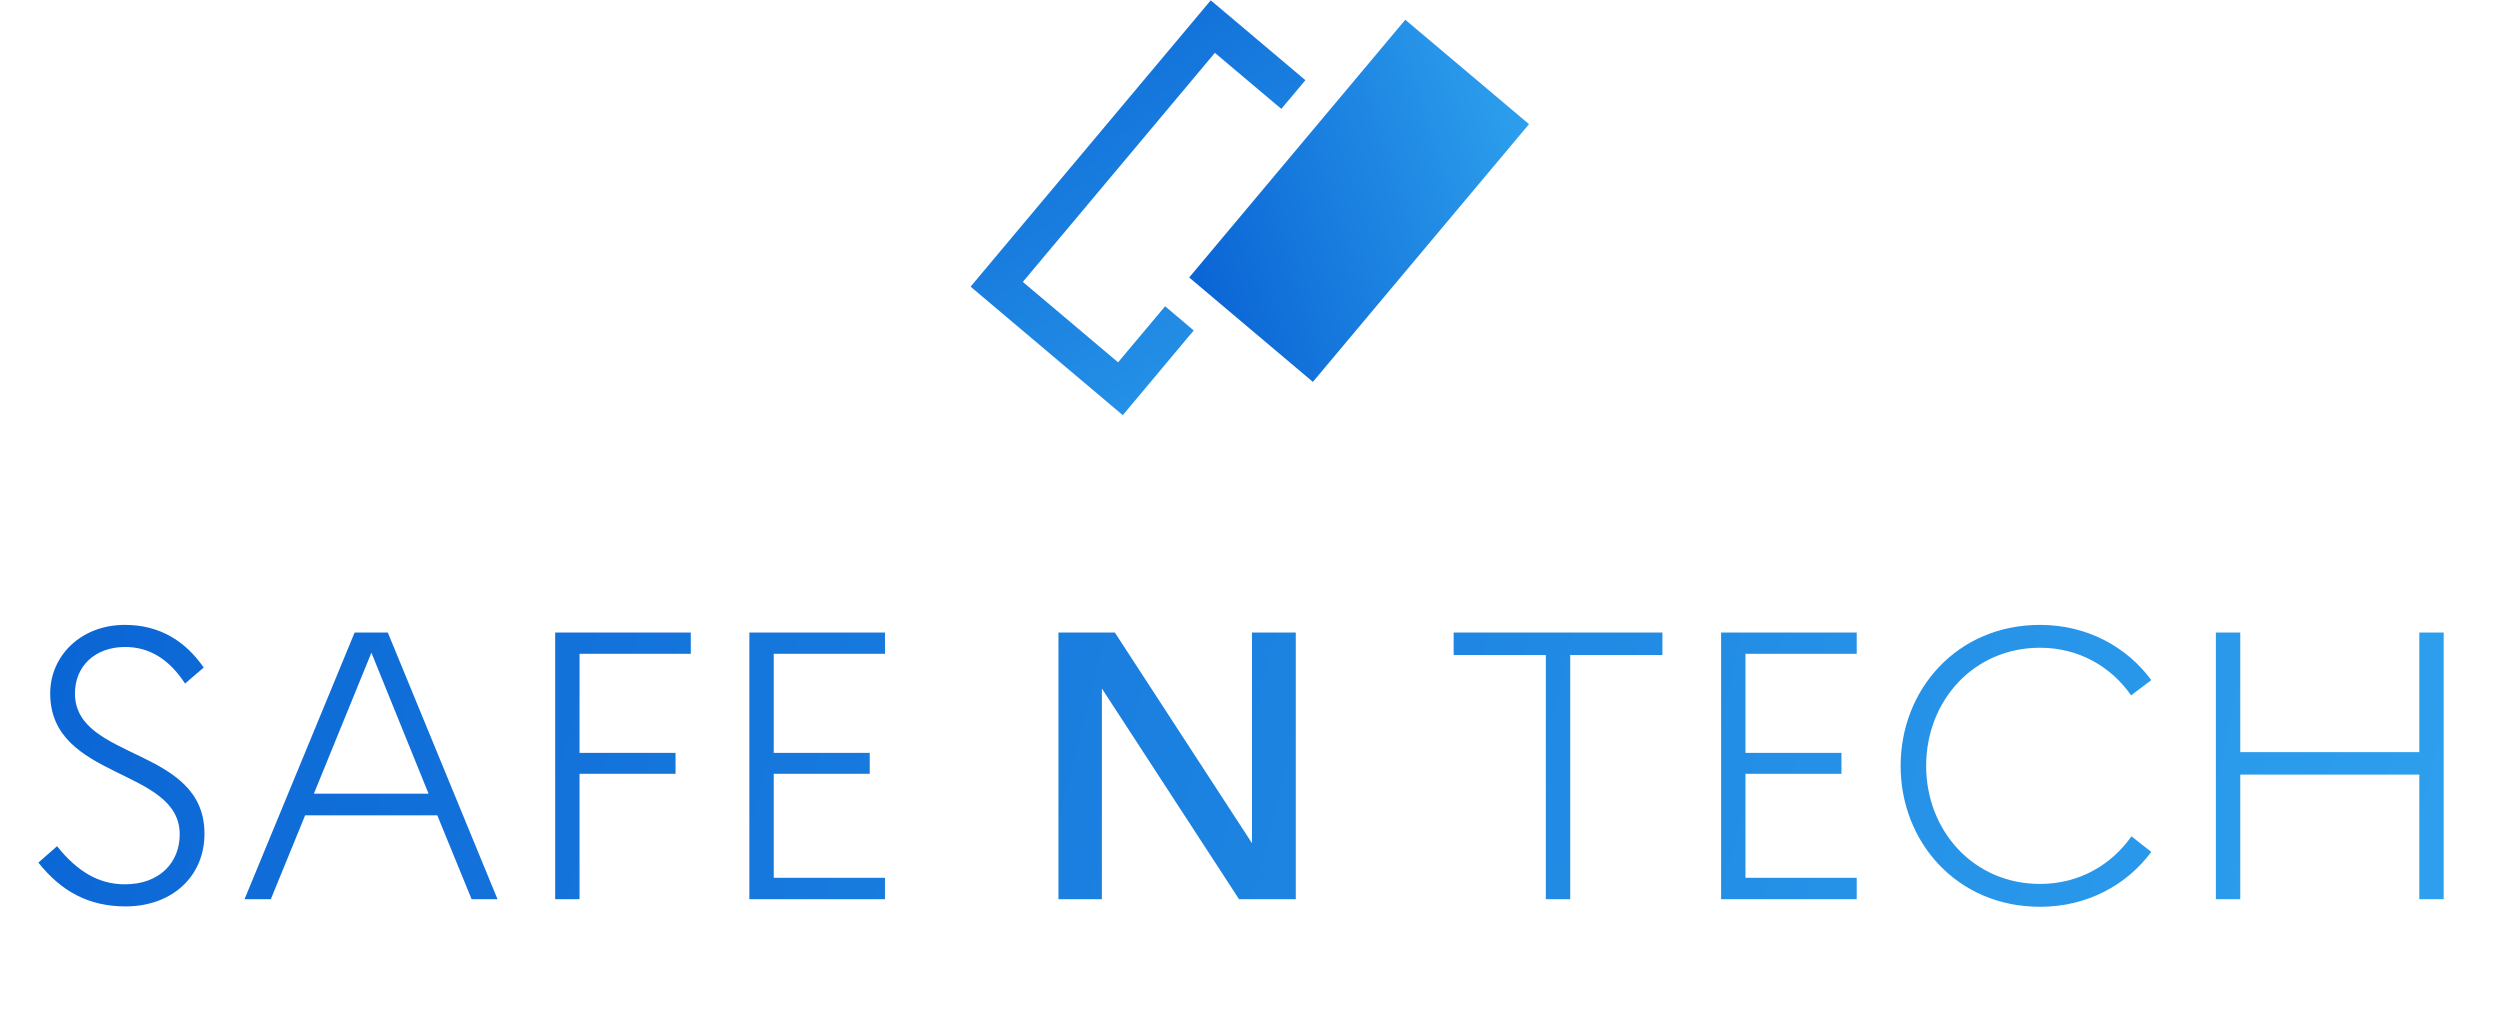
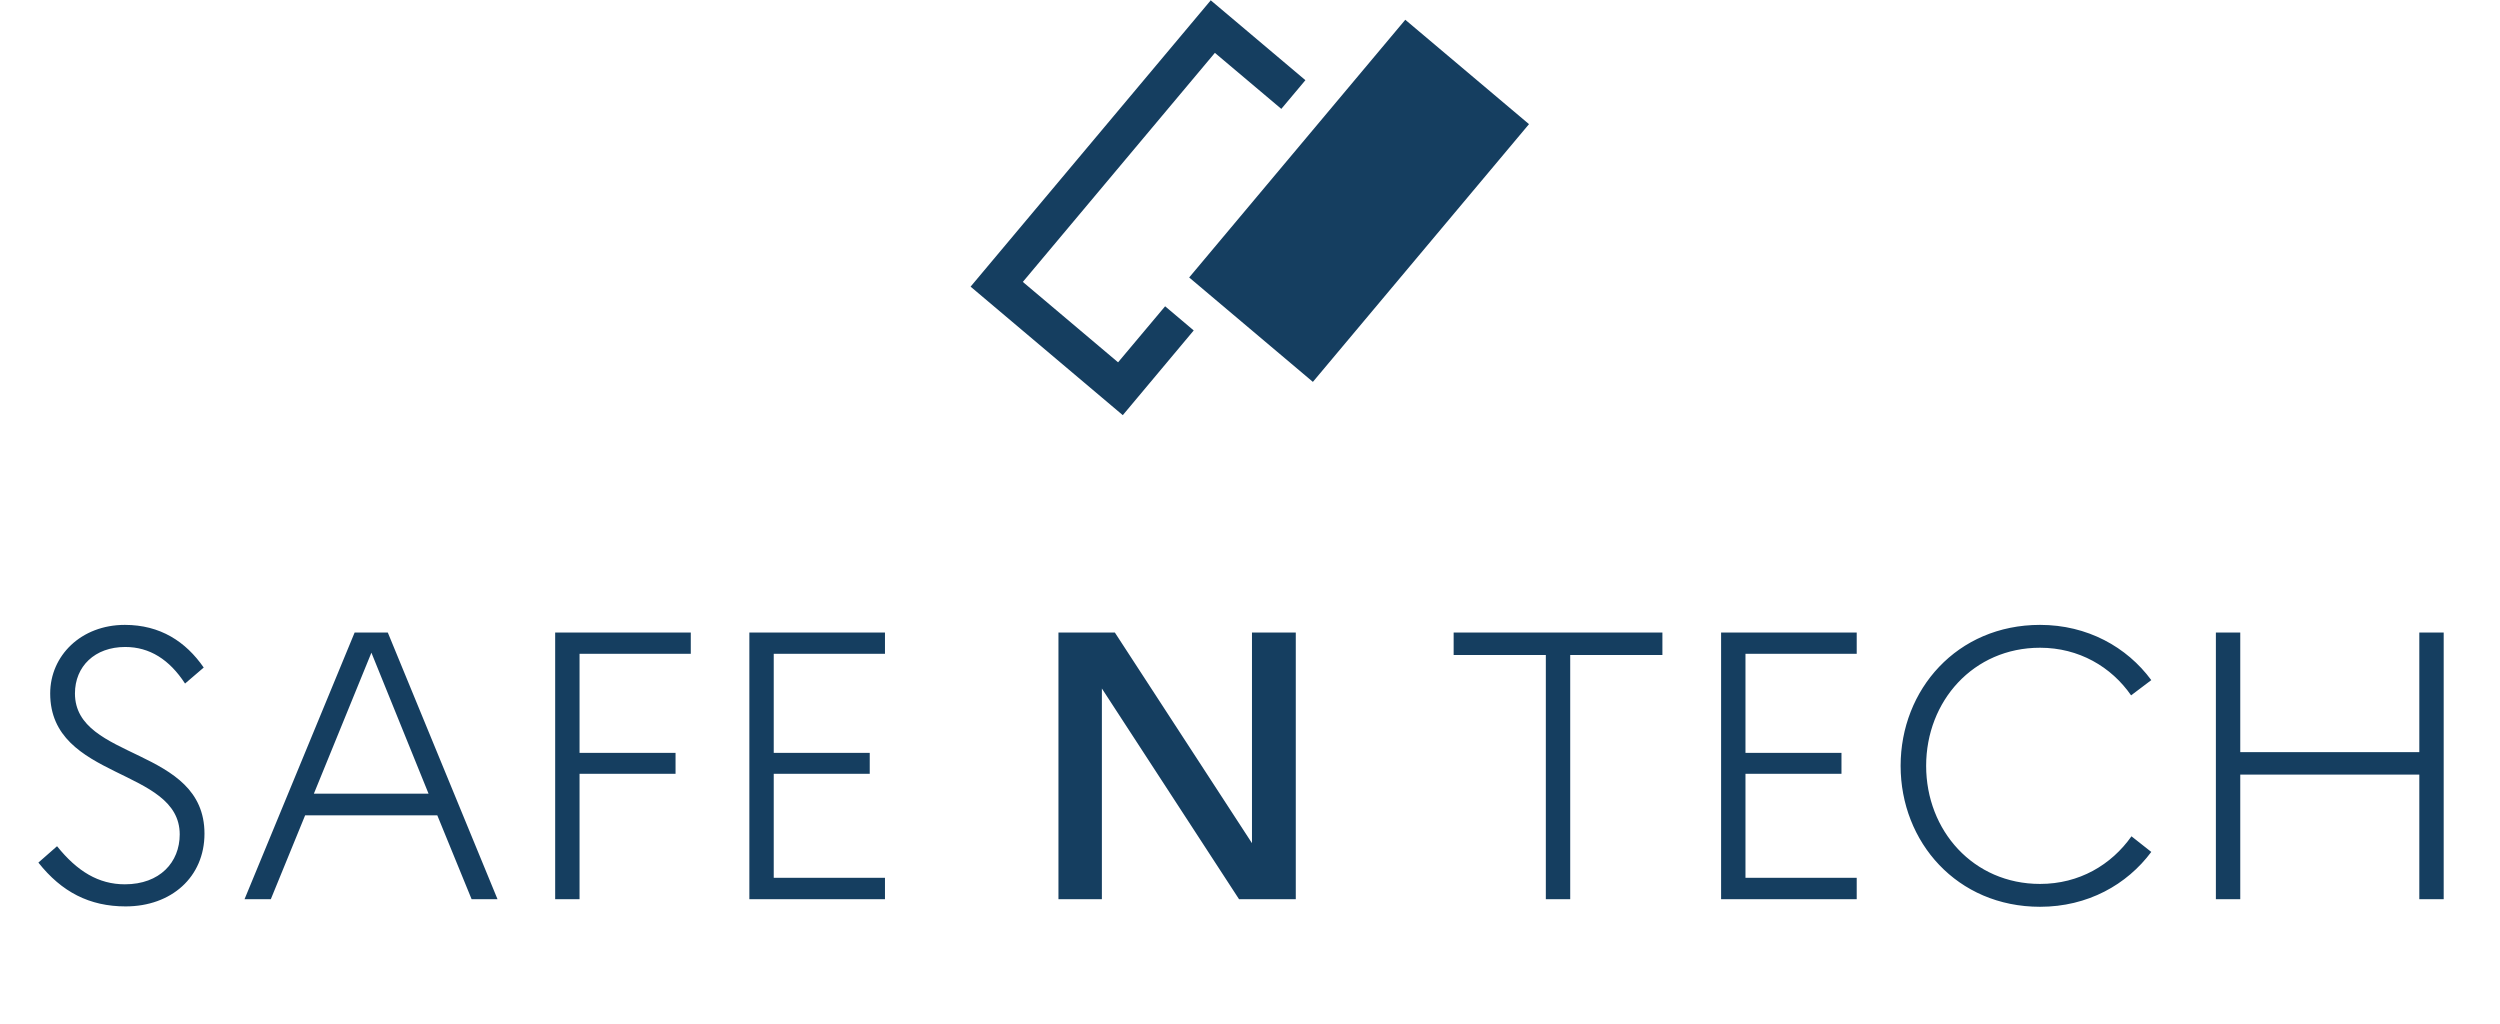
<svg xmlns="http://www.w3.org/2000/svg" width="105" height="43" viewBox="0 0 105 43" fill="none">
-   <path d="M50.855 0.009L40.765 12.039L47.157 17.437L50.136 13.879L48.935 12.864L46.959 15.217L42.959 11.84L51.025 2.22L53.815 4.573L54.827 3.368L50.836 0L50.855 0.009Z" fill="url(#paint0_radial_283_650)" />
-   <path d="M59.022 0.83L49.945 11.654L55.141 16.039L64.218 5.214L59.022 0.83Z" fill="url(#paint1_radial_283_650)" />
-   <path d="M1.612 36.229C2.588 37.461 3.756 38.069 5.276 38.069C7.196 38.069 8.588 36.837 8.588 35.013C8.588 31.349 3.148 31.957 3.148 29.125C3.148 27.989 3.98 27.173 5.26 27.173C6.284 27.173 7.116 27.701 7.772 28.709L8.556 28.037C7.804 26.949 6.732 26.245 5.244 26.245C3.404 26.245 2.108 27.541 2.108 29.125C2.108 32.773 7.548 32.229 7.548 35.045C7.548 36.213 6.716 37.141 5.244 37.141C4.14 37.141 3.244 36.597 2.396 35.541L1.612 36.229ZM10.271 37.765H11.375L12.815 34.245H18.367L19.807 37.765H20.895L16.287 26.565H14.895L10.271 37.765ZM13.183 33.333L15.599 27.413L17.999 33.333H13.183ZM23.317 37.765H24.341V32.501H28.373V31.621H24.341V27.461H29.013V26.565H23.317V37.765ZM31.473 37.765H37.169V36.869H32.497V32.501H36.529V31.621H32.497V27.461H37.169V26.565H31.473V37.765ZM44.455 37.765H46.279V28.917L52.039 37.765H54.423V26.565H52.583V35.413L46.823 26.565H44.455V37.765ZM61.053 27.509H64.925V37.765H65.949V27.509H69.821V26.565H61.053V27.509ZM72.286 37.765H77.982V36.869H73.31V32.501H77.342V31.621H73.31V27.461H77.982V26.565H72.286V37.765ZM85.682 37.125C82.882 37.125 80.898 34.885 80.898 32.165C80.898 29.445 82.882 27.205 85.682 27.205C87.314 27.205 88.674 28.005 89.506 29.205L90.354 28.565C89.33 27.173 87.666 26.245 85.682 26.245C82.194 26.245 79.826 28.965 79.826 32.165C79.826 35.365 82.194 38.085 85.682 38.085C87.682 38.085 89.33 37.157 90.354 35.781L89.522 35.125C88.674 36.325 87.33 37.125 85.682 37.125ZM93.067 37.765H94.091V32.533H101.611V37.765H102.635V26.565H101.611V31.589H94.091V26.565H93.067V37.765Z" fill="url(#paint2_radial_283_650)" />
+   <path d="M50.855 0.009L40.765 12.039L47.157 17.437L50.136 13.879L48.935 12.864L46.959 15.217L42.959 11.84L51.025 2.22L53.815 4.573L54.827 3.368L50.836 0L50.855 0.009Z" fill="#153e60" />
+   <path d="M59.022 0.83L49.945 11.654L55.141 16.039L64.218 5.214L59.022 0.83Z" fill="#153e60" />
+   <path d="M1.612 36.229C2.588 37.461 3.756 38.069 5.276 38.069C7.196 38.069 8.588 36.837 8.588 35.013C8.588 31.349 3.148 31.957 3.148 29.125C3.148 27.989 3.98 27.173 5.26 27.173C6.284 27.173 7.116 27.701 7.772 28.709L8.556 28.037C7.804 26.949 6.732 26.245 5.244 26.245C3.404 26.245 2.108 27.541 2.108 29.125C2.108 32.773 7.548 32.229 7.548 35.045C7.548 36.213 6.716 37.141 5.244 37.141C4.14 37.141 3.244 36.597 2.396 35.541L1.612 36.229ZM10.271 37.765H11.375L12.815 34.245H18.367L19.807 37.765H20.895L16.287 26.565H14.895L10.271 37.765ZM13.183 33.333L15.599 27.413L17.999 33.333H13.183ZM23.317 37.765H24.341V32.501H28.373V31.621H24.341V27.461H29.013V26.565H23.317V37.765ZM31.473 37.765H37.169V36.869H32.497V32.501H36.529V31.621H32.497V27.461H37.169V26.565H31.473V37.765ZM44.455 37.765H46.279V28.917L52.039 37.765H54.423V26.565H52.583V35.413L46.823 26.565H44.455V37.765ZM61.053 27.509H64.925V37.765H65.949V27.509H69.821V26.565H61.053V27.509ZM72.286 37.765H77.982V36.869H73.31V32.501H77.342V31.621H73.31V27.461H77.982V26.565H72.286V37.765ZM85.682 37.125C82.882 37.125 80.898 34.885 80.898 32.165C80.898 29.445 82.882 27.205 85.682 27.205C87.314 27.205 88.674 28.005 89.506 29.205L90.354 28.565C89.33 27.173 87.666 26.245 85.682 26.245C82.194 26.245 79.826 28.965 79.826 32.165C79.826 35.365 82.194 38.085 85.682 38.085C87.682 38.085 89.33 37.157 90.354 35.781L89.522 35.125C88.674 36.325 87.33 37.125 85.682 37.125ZM93.067 37.765H94.091V32.533H101.611V37.765H102.635V26.565H101.611V31.589H94.091V26.565H93.067V37.765Z" fill="#153e60" />
  <defs>
    <radialGradient id="paint0_radial_283_650" cx="0" cy="0" r="1" gradientUnits="userSpaceOnUse" gradientTransform="translate(37.4657 -6.20864) rotate(58.0827) scale(32.8374 135.406)">
-       <stop stop-color="#0155CE" />
-       <stop offset="1" stop-color="#2FA2EE" />
+       <stop stop-color="#153e60" />
+       <stop offset="1" stop-color="#153e60" />
    </radialGradient>
    <radialGradient id="paint1_radial_283_650" cx="0" cy="0" r="1" gradientUnits="userSpaceOnUse" gradientTransform="translate(45.9659 12.6325) rotate(-18.0407) scale(20.5203 84.873)">
-       <stop stop-color="#0155CE" />
-       <stop offset="1" stop-color="#2FA2EE" />
+       <stop stop-color="#153e60" />
+       <stop offset="1" stop-color="#153e60" />
    </radialGradient>
    <radialGradient id="paint2_radial_283_650" cx="0" cy="0" r="1" gradientUnits="userSpaceOnUse" gradientTransform="translate(-24.6327 11.7256) rotate(15.5573) scale(134.563 319.47)">
-       <stop stop-color="#0155CE" />
-       <stop offset="1" stop-color="#2FA2EE" />
+       <stop stop-color="#153e60" />
+       <stop offset="1" stop-color="#153e60" />
    </radialGradient>
  </defs>
</svg>
